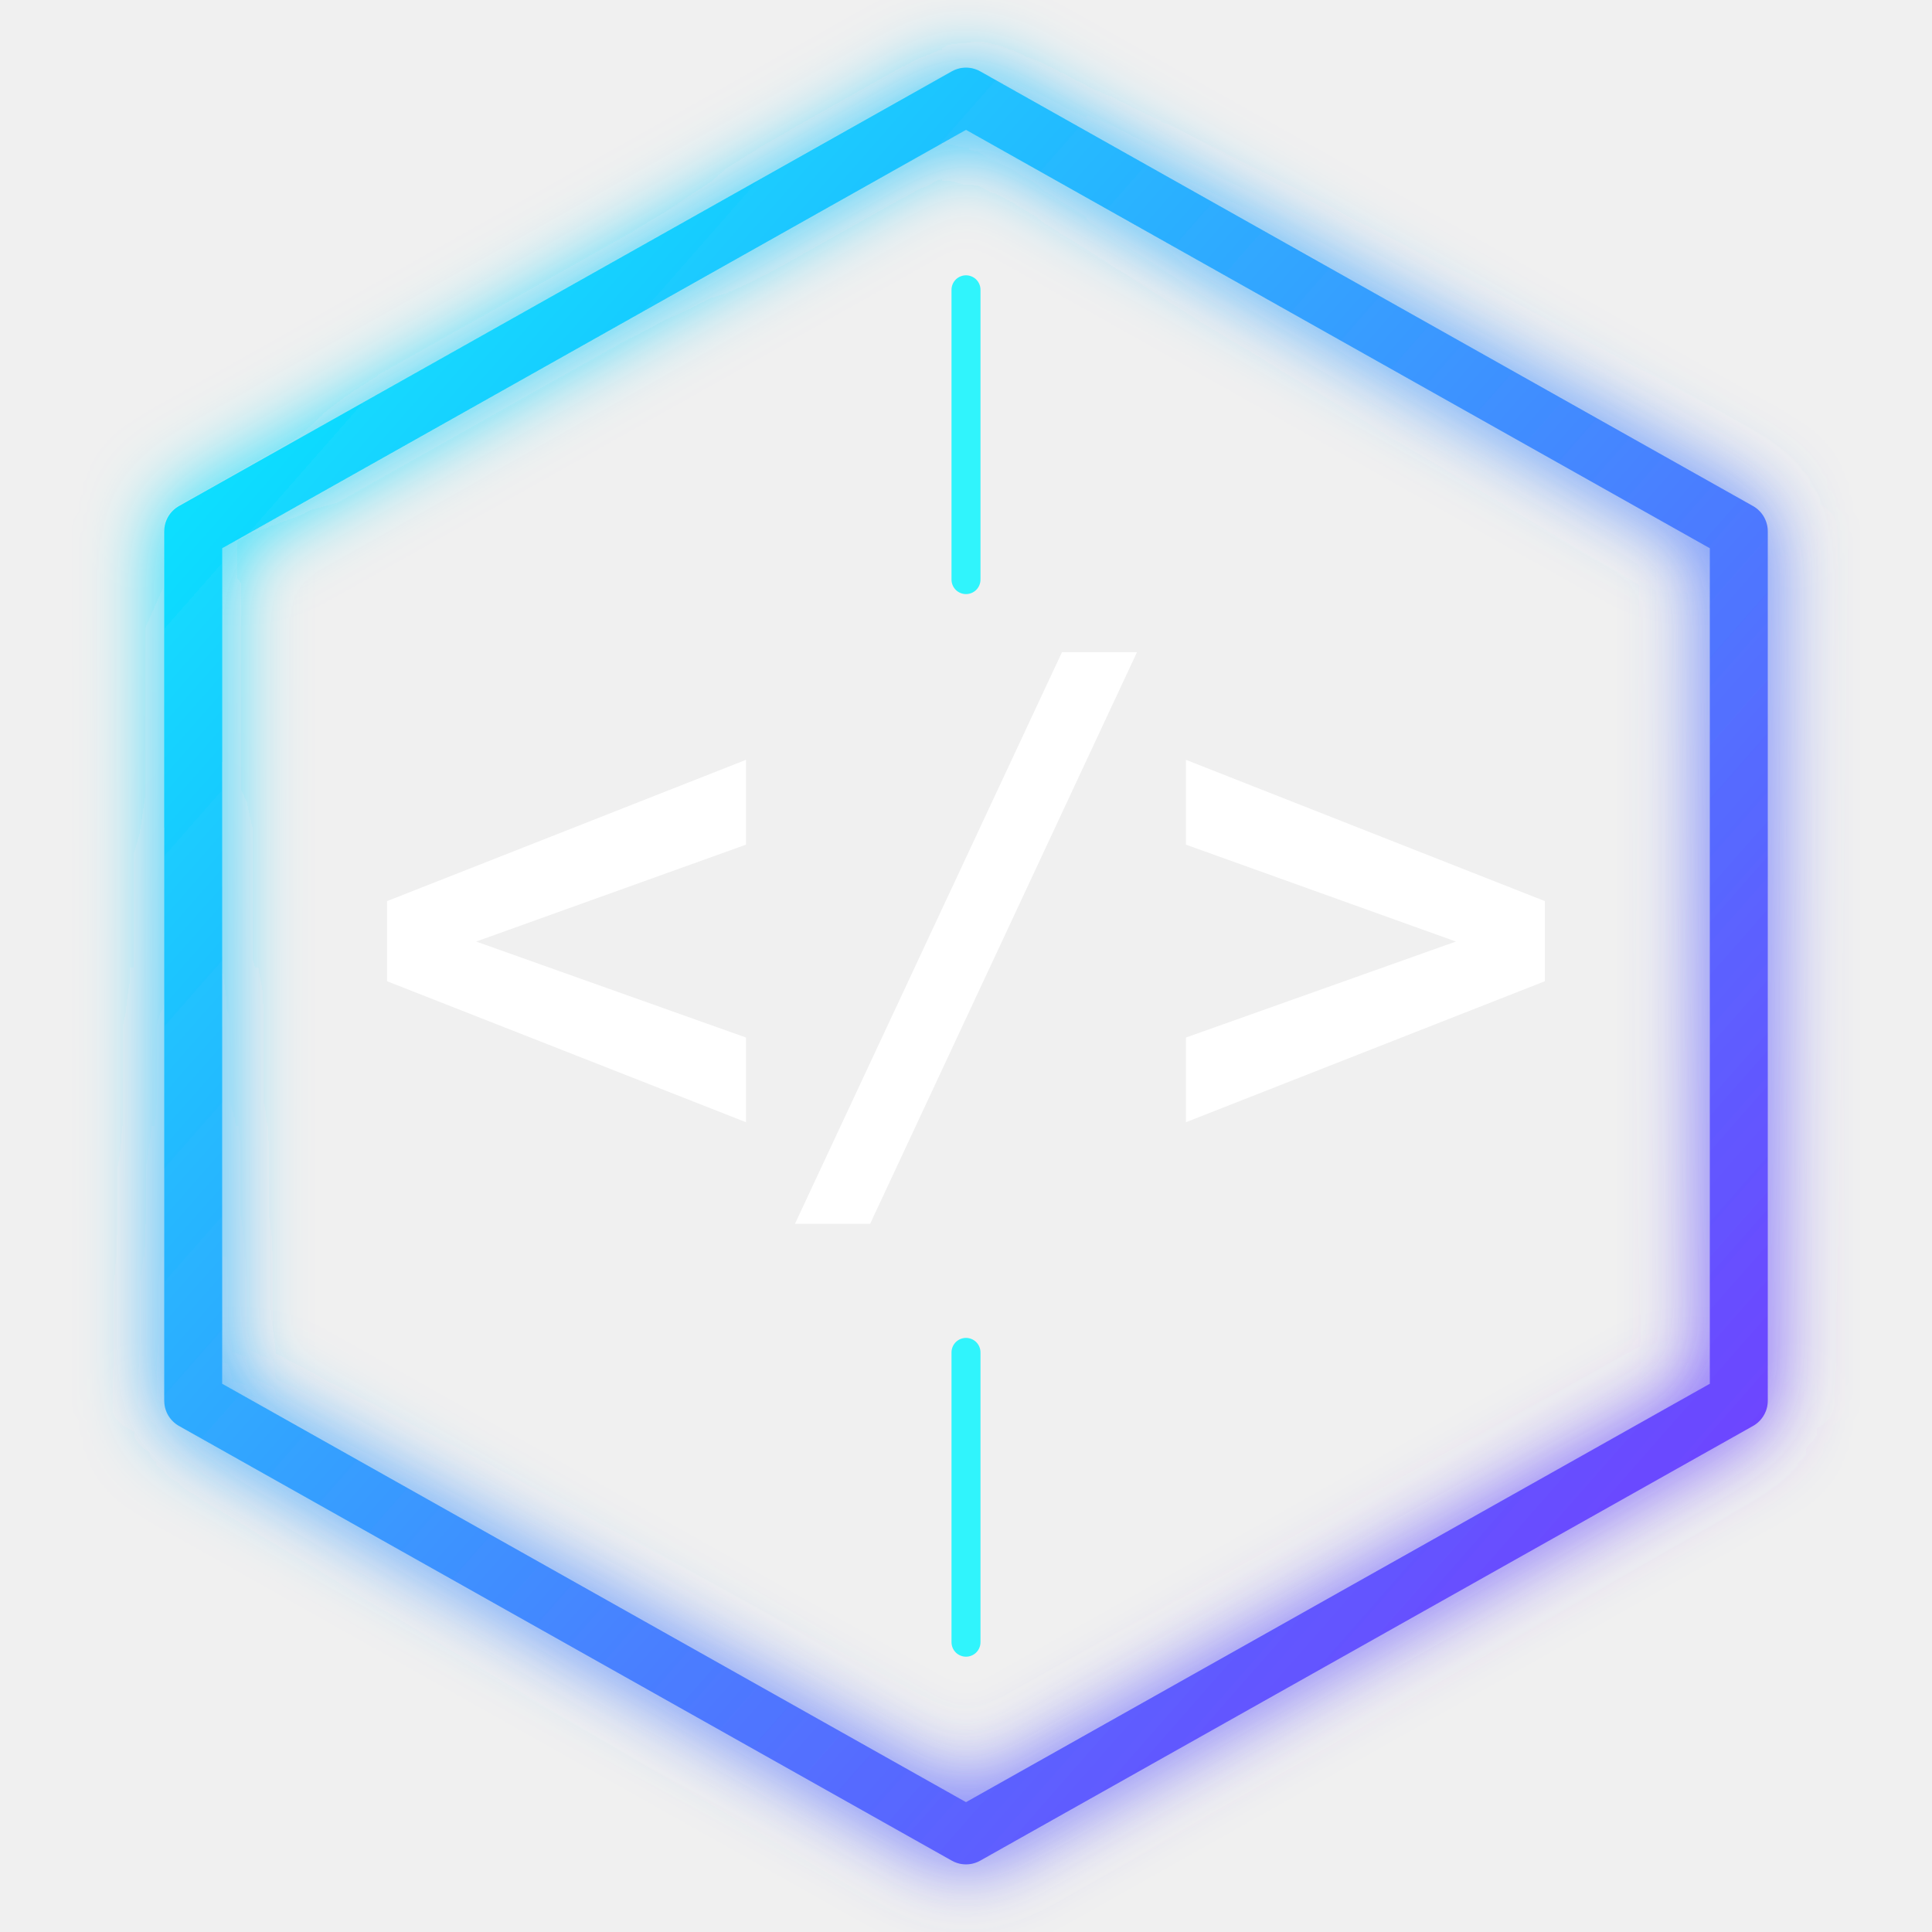
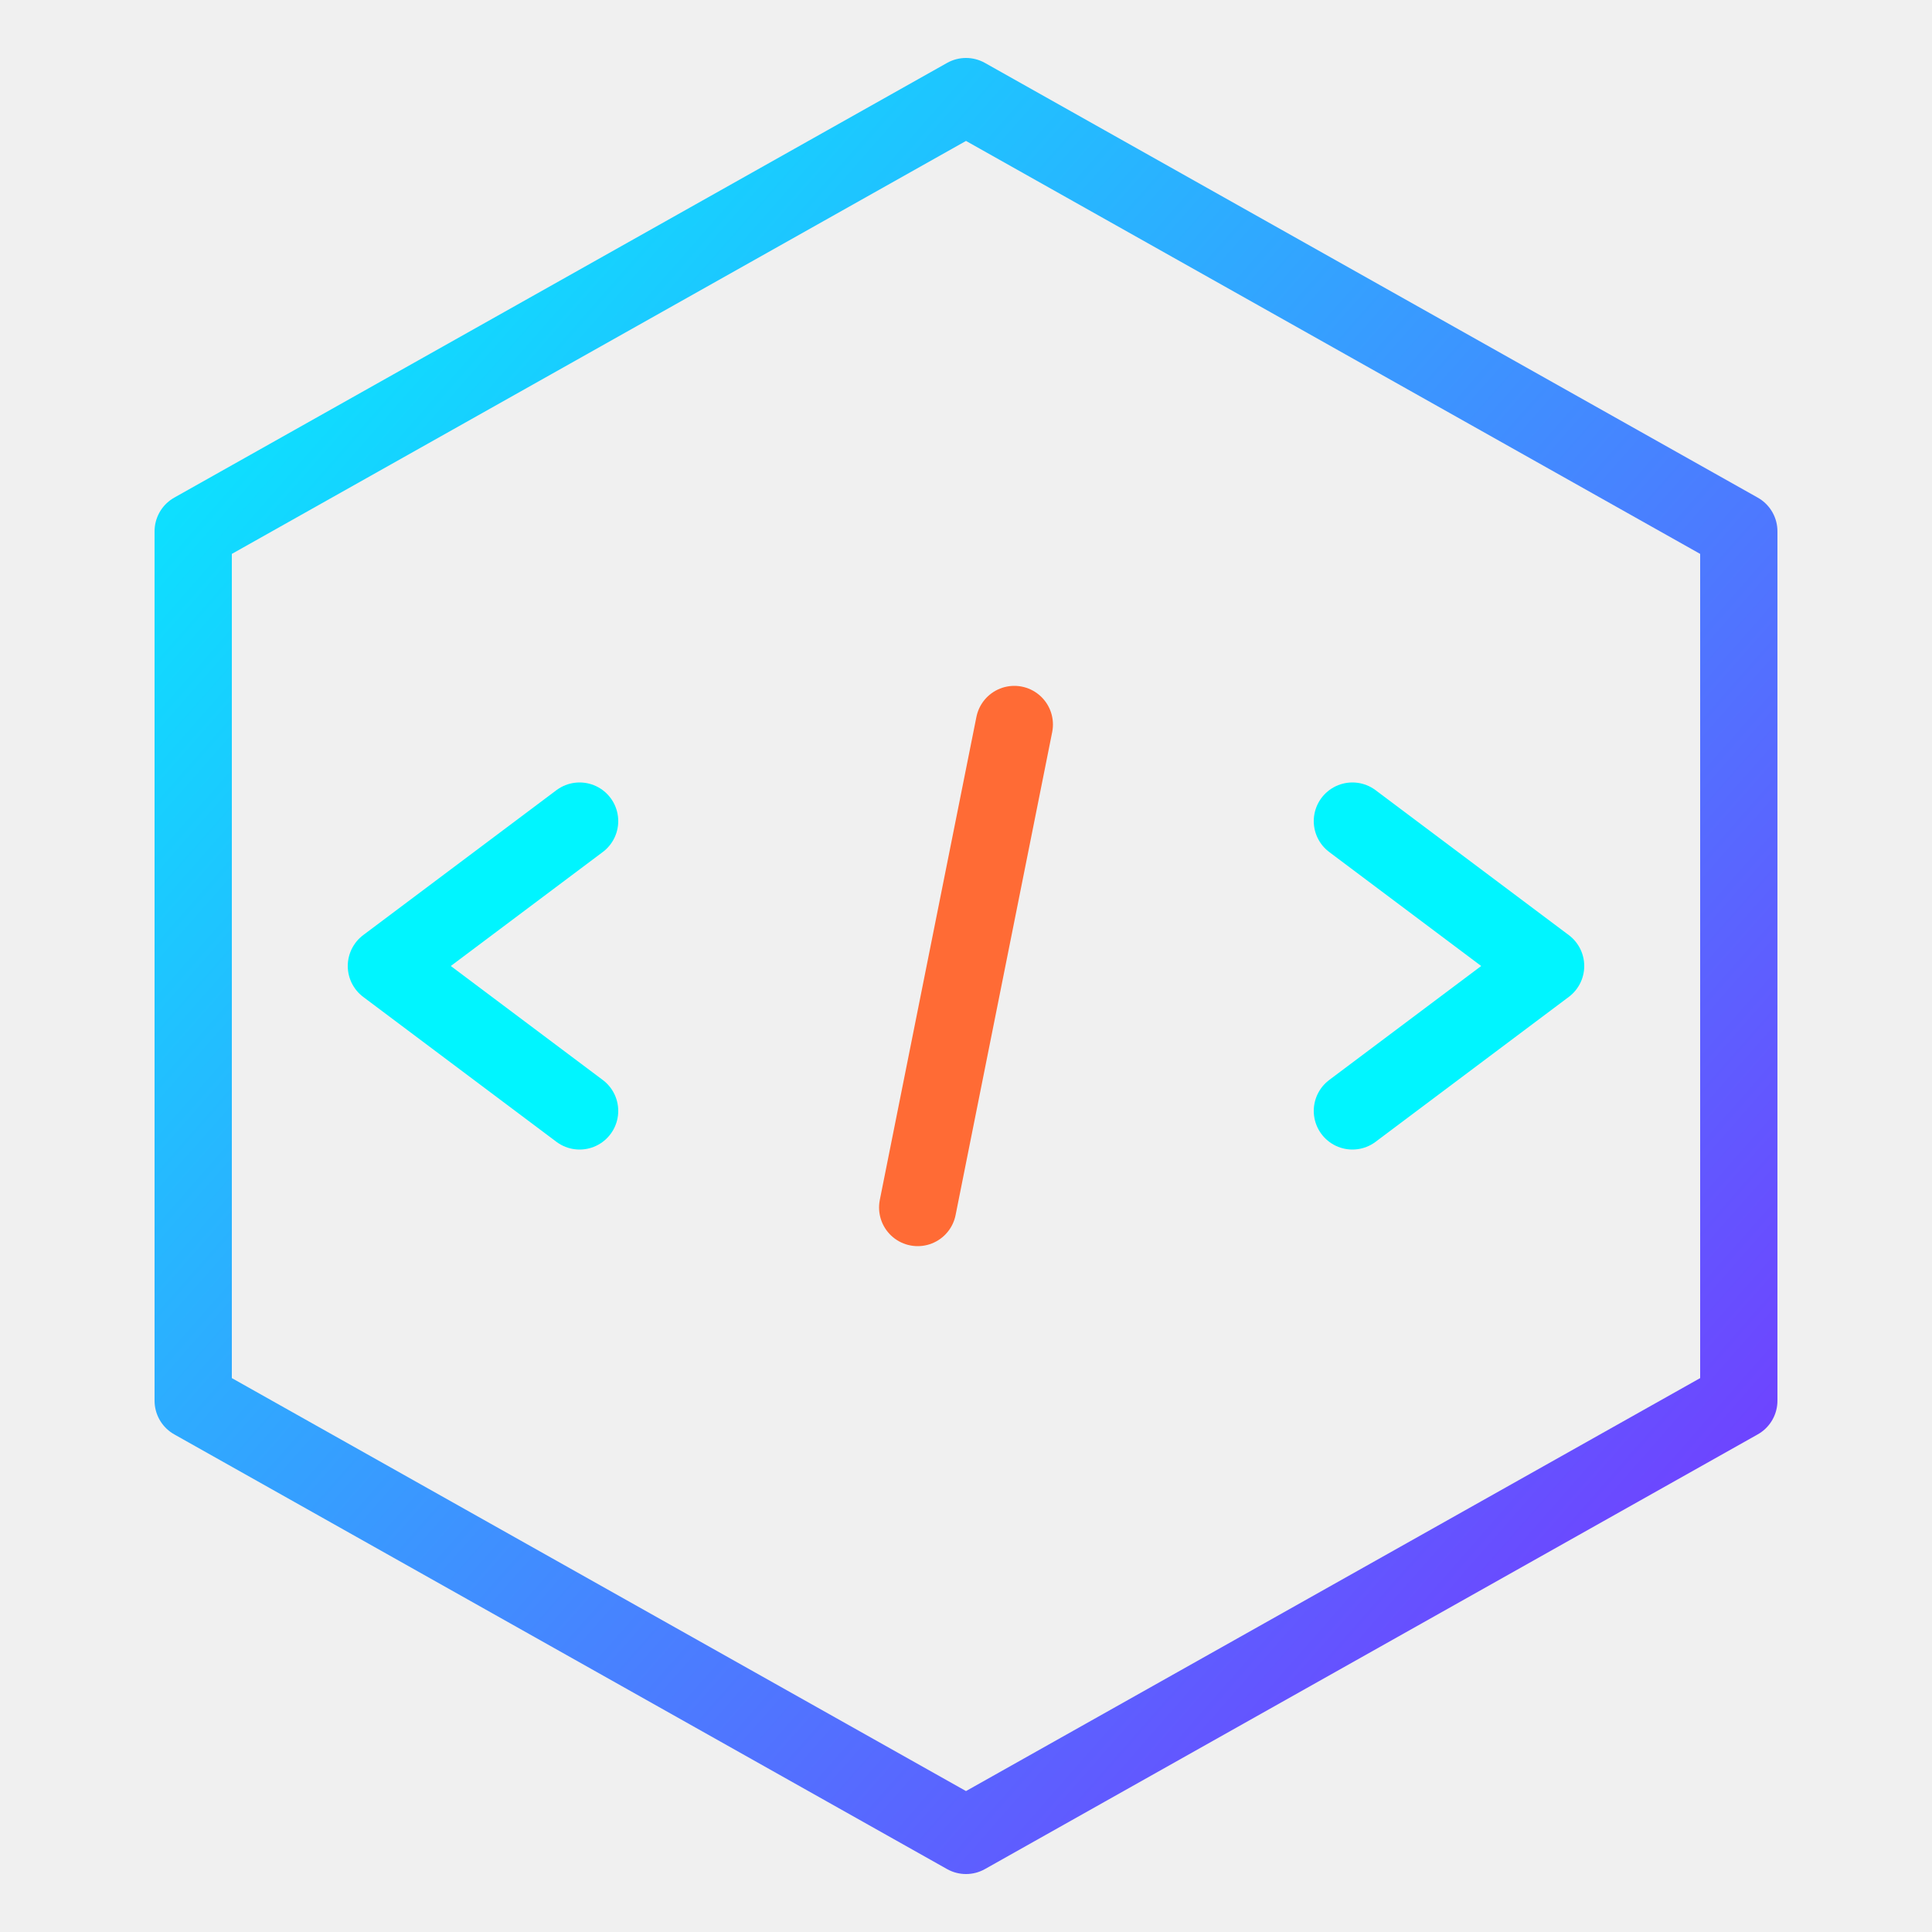
<svg xmlns="http://www.w3.org/2000/svg" viewBox="0 0 200 200" width="200" height="200">
  <defs>
    <linearGradient id="logoBorder" x1="0%" y1="0%" x2="100%" y2="100%">
-       <stop offset="0%" style="stop-color:#00f5ff;stop-opacity:1" />
-       <stop offset="100%" style="stop-color:#7b2fff;stop-opacity:1" />
+       <stop offset="0%" stop-color="#00f5ff" />
+       <stop offset="100%" stop-color="#7b2fff" />
    </linearGradient>
-     <filter id="logoGlow" x="-50%" y="-50%" width="200%" height="200%">
-       <feGaussianBlur stdDeviation="4" result="coloredBlur" />
-       <feMerge>
-         <feMergeNode in="coloredBlur" />
-         <feMergeNode in="SourceGraphic" />
-       </feMerge>
-     </filter>
  </defs>
-   <polygon points="100,10 180,55 180,145 100,190 20,145 20,55" fill="none" stroke="url(#logoBorder)" stroke-width="6" filter="url(#logoGlow)" stroke-linejoin="round" />
-   <line x1="100" y1="30" x2="100" y2="60" stroke="#00f5ff" stroke-width="3" stroke-linecap="round" opacity="0.8" />
-   <line x1="100" y1="140" x2="100" y2="170" stroke="#00f5ff" stroke-width="3" stroke-linecap="round" opacity="0.8" />
-   <text x="100" y="120" font-family="'JetBrains Mono', 'Fira Code', monospace" font-size="72" font-weight="700" fill="#ffffff" text-anchor="middle" style="letter-spacing:-2px">
-     &lt;/&gt;
-   </text>
+   <polygon points="100,10 180,55 180,145 100,190 20,145 20,55" fill="none" stroke="url(#logoBorder)" stroke-width="8" stroke-linejoin="round" />
+   <path d="M60 85 L40 100 L60 115" fill="none" stroke="#00f5ff" stroke-width="8" stroke-linecap="round" stroke-linejoin="round" />
+   <path d="M140 85 L160 100 L140 115" fill="none" stroke="#00f5ff" stroke-width="8" stroke-linecap="round" stroke-linejoin="round" />
+   <line x1="105" y1="75" x2="95" y2="125" stroke="#ff6b35" stroke-width="8" stroke-linecap="round" />
</svg>
